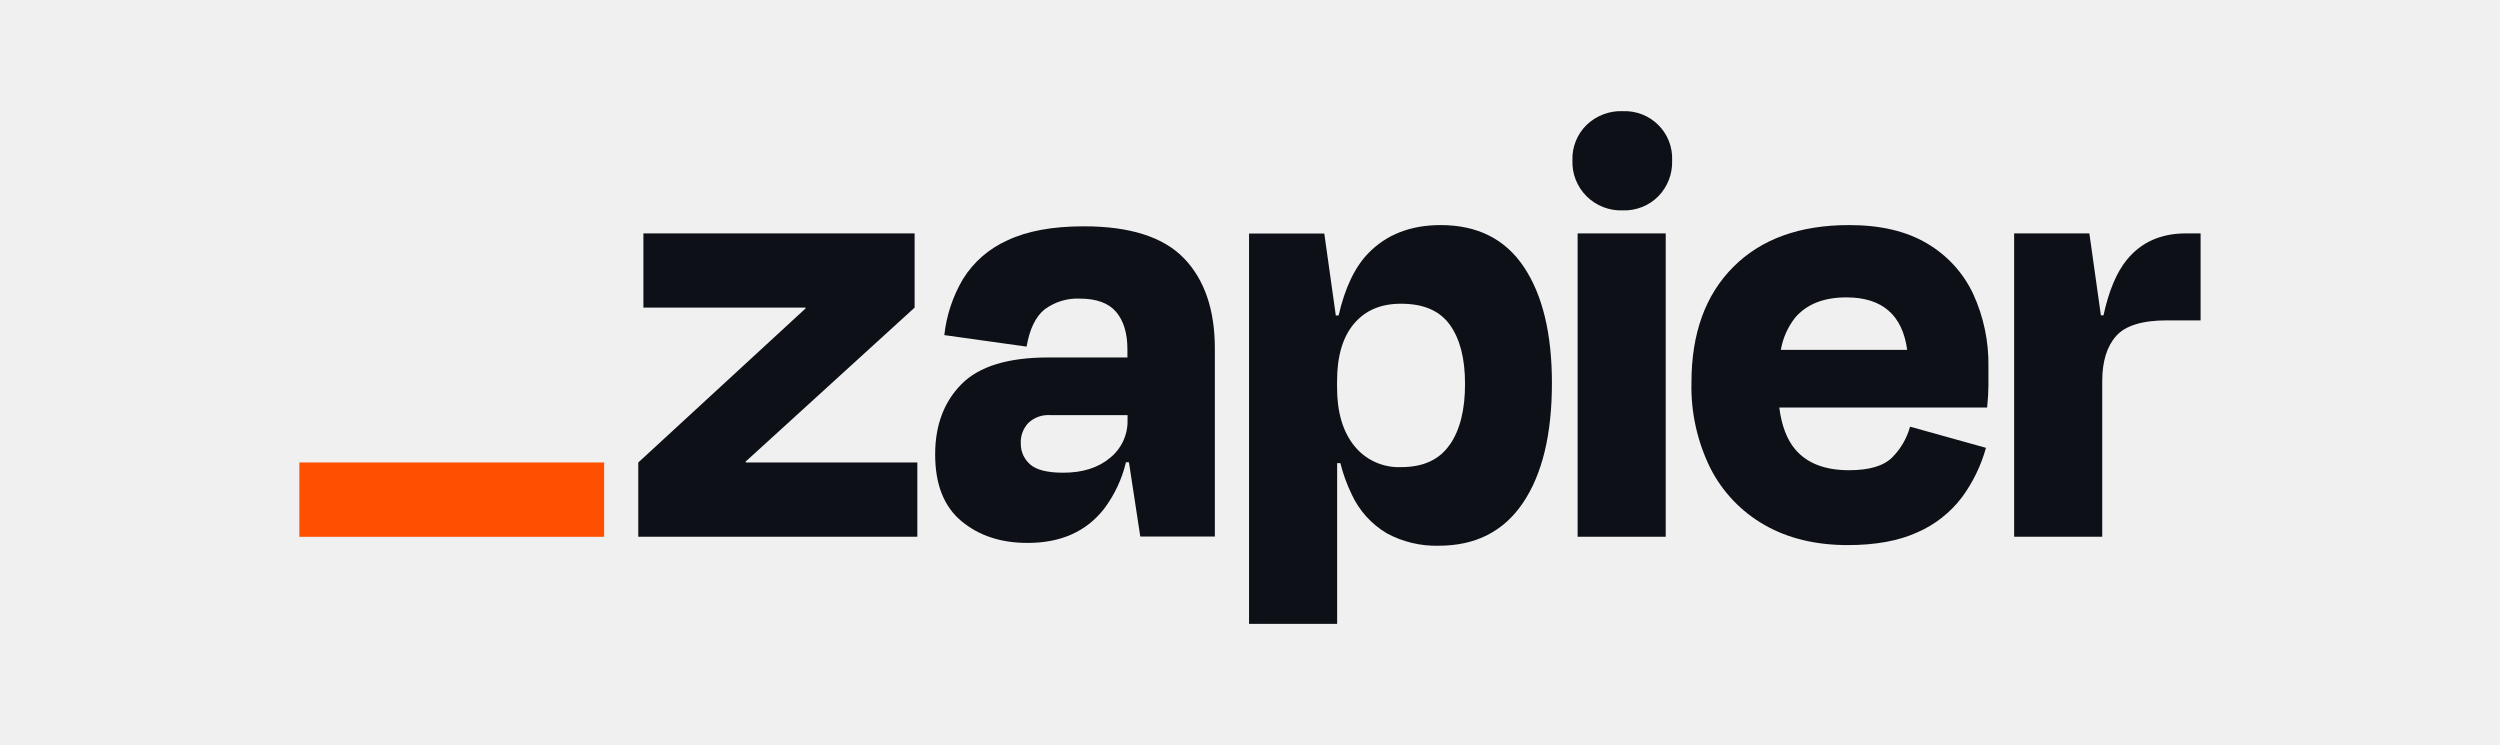
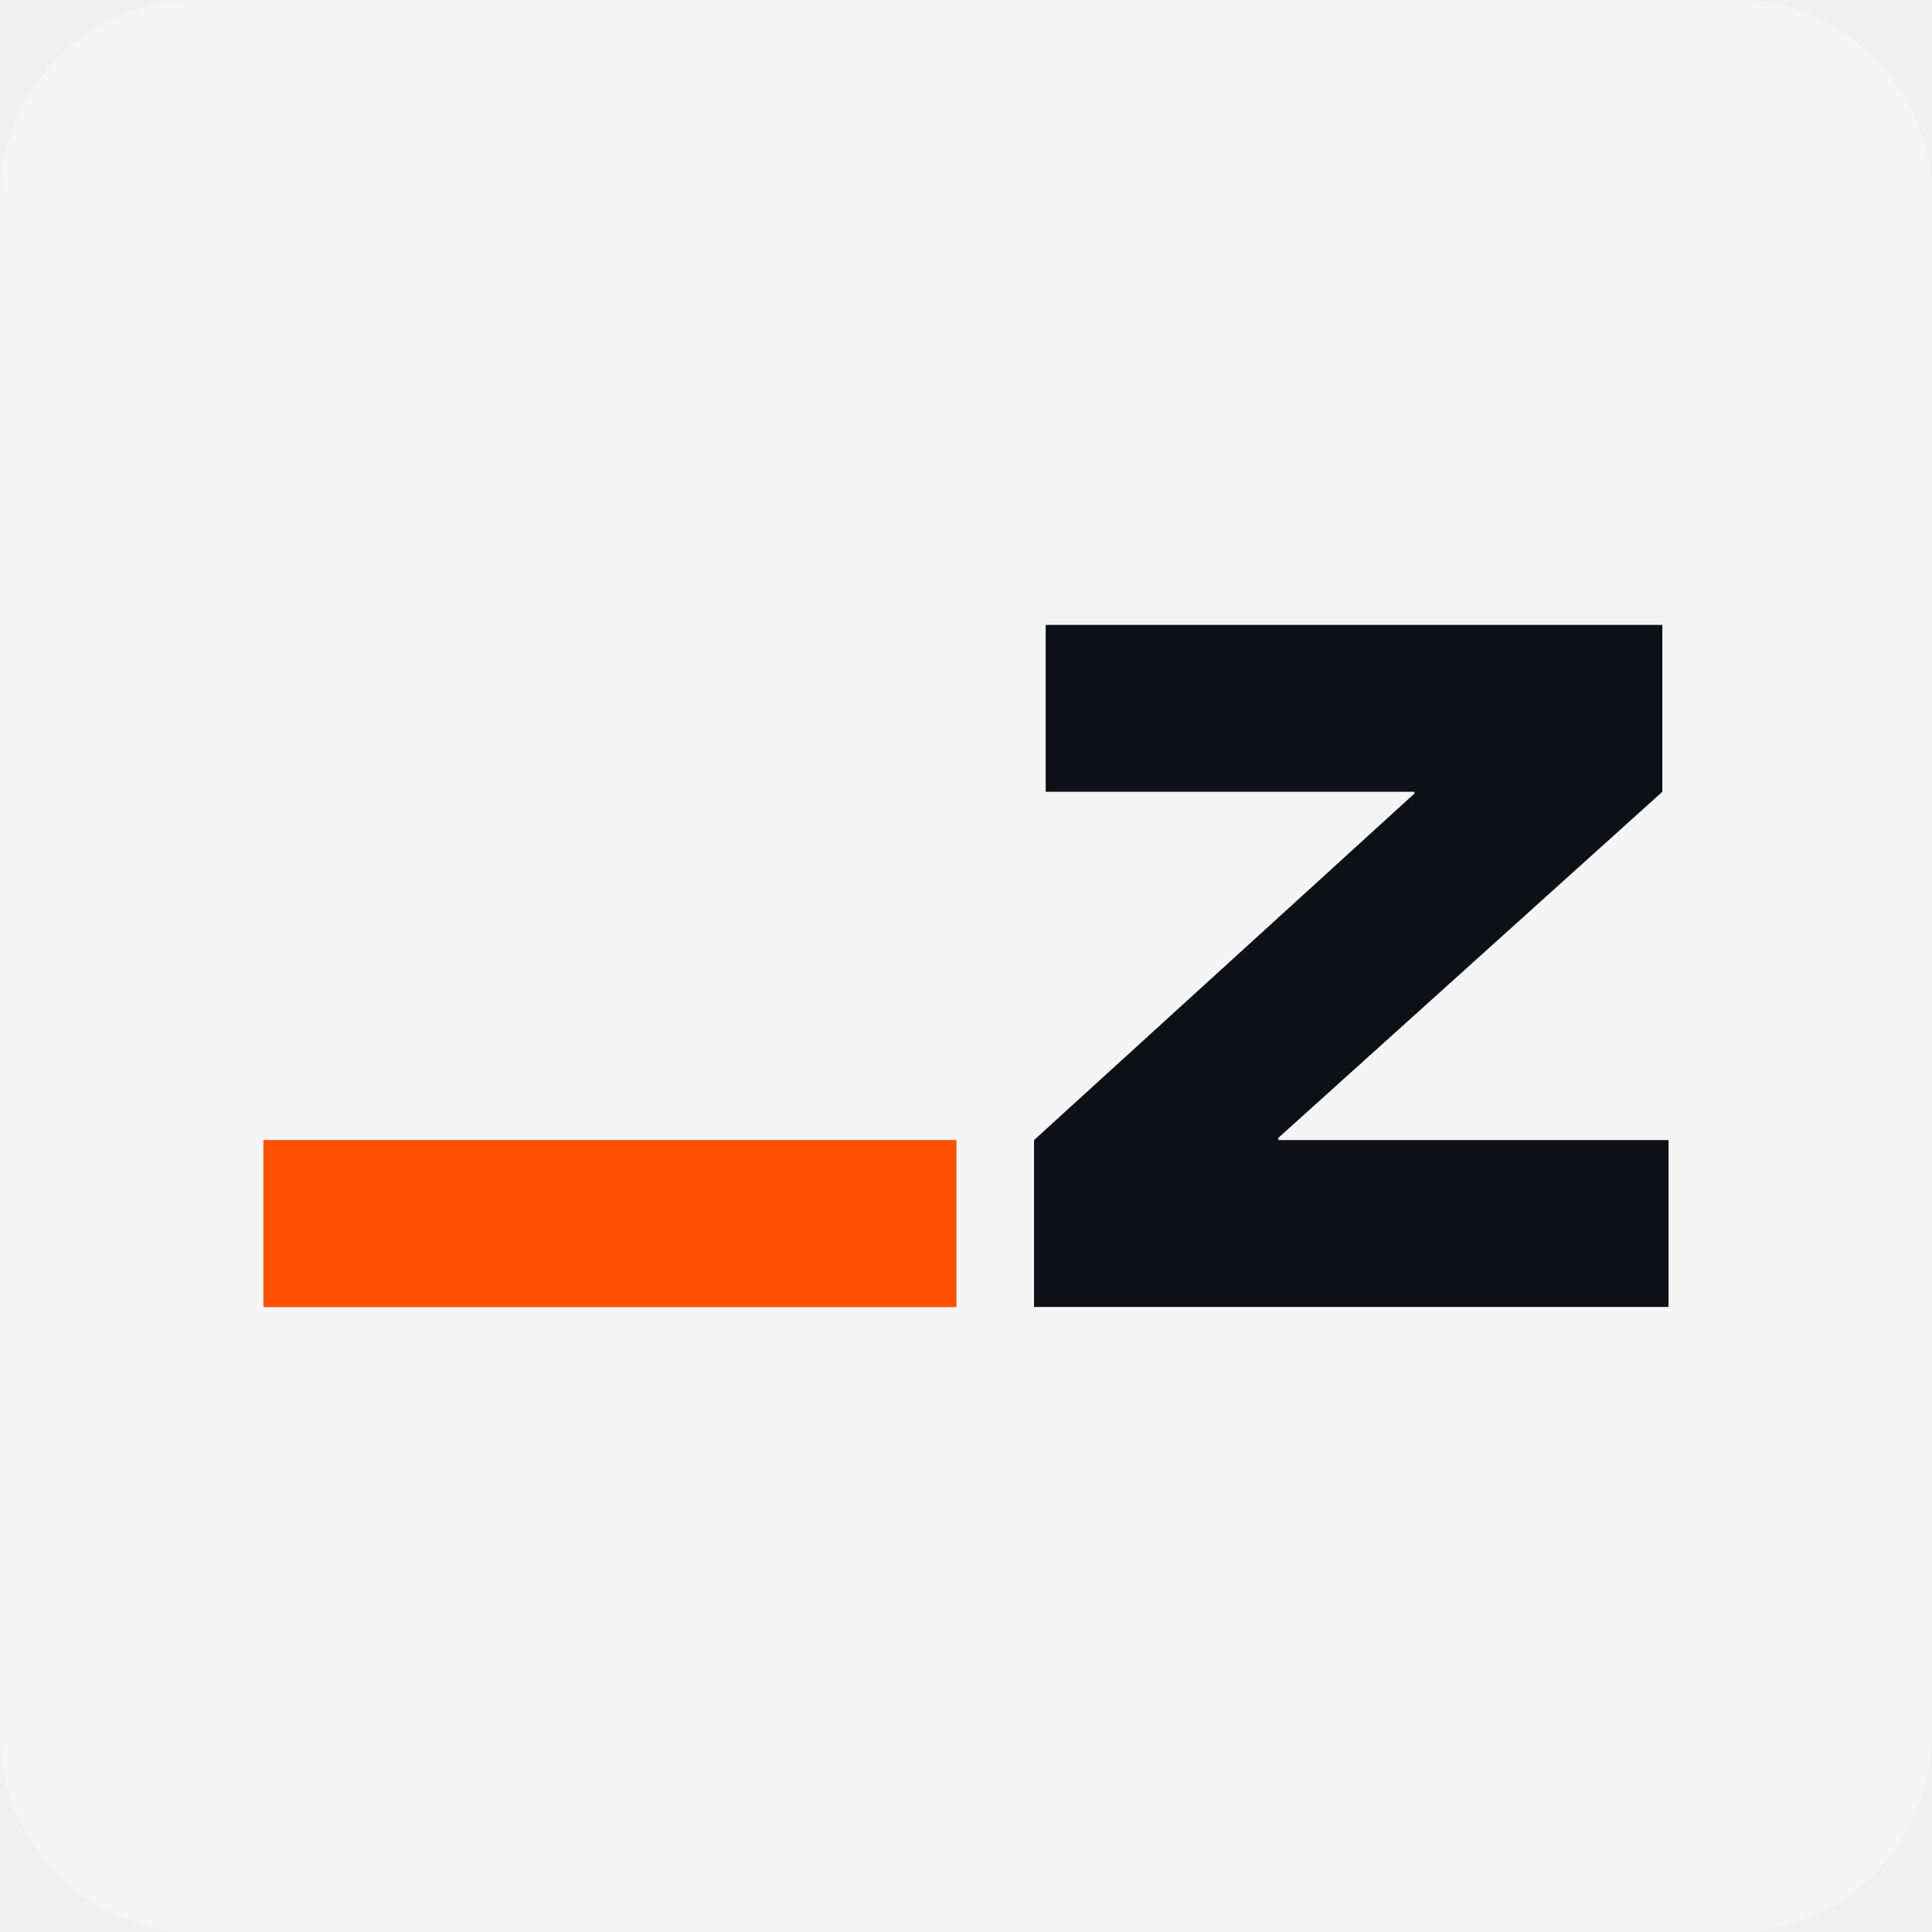
- <svg xmlns="http://www.w3.org/2000/svg" width="272" height="81" viewBox="0 0 272 81" fill="none">
-   <g clip-path="url(#clip0_8357_75482)">
-     <path d="M81.147 50.319L81.118 50.227L99.51 33.468V25.394H70.002V33.468H87.628L87.657 33.546L69.444 50.319V58.394H99.806V50.319H81.147Z" fill="#0D1117" />
-     <path d="M117.917 24.623C114.514 24.623 111.74 25.134 109.595 26.156C107.598 27.047 105.916 28.514 104.766 30.368C103.667 32.233 102.977 34.31 102.741 36.46L111.694 37.712C112.018 35.814 112.666 34.468 113.637 33.675C114.742 32.846 116.103 32.426 117.485 32.49C119.302 32.49 120.62 32.974 121.44 33.941C122.251 34.908 122.664 36.247 122.664 38.012V38.892H114.055C109.673 38.892 106.525 39.859 104.611 41.793C102.697 43.727 101.742 46.28 101.745 49.452C101.745 52.701 102.7 55.119 104.611 56.705C106.522 58.291 108.925 59.079 111.821 59.069C115.412 59.069 118.175 57.839 120.108 55.38C121.25 53.868 122.066 52.138 122.503 50.298H122.829L124.063 58.373H132.176V37.925C132.176 33.699 131.057 30.426 128.819 28.105C126.581 25.784 122.947 24.623 117.917 24.623ZM120.754 49.829C119.467 50.898 117.782 51.43 115.683 51.43C113.953 51.43 112.752 51.128 112.078 50.525C111.75 50.24 111.489 49.887 111.313 49.49C111.138 49.093 111.052 48.662 111.063 48.229C111.043 47.82 111.108 47.411 111.253 47.028C111.397 46.645 111.618 46.295 111.903 46C112.211 45.712 112.574 45.49 112.971 45.346C113.368 45.203 113.789 45.14 114.211 45.163H122.678V45.719C122.696 46.505 122.531 47.285 122.198 47.997C121.864 48.71 121.37 49.337 120.754 49.829Z" fill="#0D1117" />
-     <path d="M181.23 25.394H171.645V58.398H181.23V25.394Z" fill="#0D1117" />
-     <path d="M237.817 25.394C235.11 25.394 232.975 26.345 231.414 28.246C230.293 29.613 229.442 31.633 228.859 34.305H228.577L227.324 25.394H219.138V58.394H228.723V41.471C228.723 39.337 229.225 37.701 230.229 36.563C231.233 35.425 233.085 34.856 235.786 34.856H239.425V25.394H237.817Z" fill="#0D1117" />
-     <path d="M209.636 26.471C207.398 25.147 204.576 24.486 201.169 24.489C195.806 24.489 191.608 26.009 188.577 29.049C185.545 32.088 184.03 36.279 184.03 41.62C183.952 44.849 184.661 48.049 186.094 50.947C187.406 53.529 189.45 55.672 191.973 57.112C194.512 58.572 197.532 59.304 201.032 59.307C204.061 59.307 206.59 58.843 208.621 57.914C210.53 57.081 212.192 55.774 213.45 54.119C214.647 52.494 215.536 50.665 216.073 48.723L207.815 46.421C207.467 47.684 206.798 48.837 205.871 49.767C204.938 50.696 203.376 51.16 201.183 51.16C198.576 51.16 196.633 50.417 195.353 48.931C194.426 47.857 193.843 46.325 193.585 44.337H216.2C216.292 43.409 216.34 42.63 216.34 42.002V39.947C216.395 37.186 215.822 34.449 214.664 31.94C213.581 29.654 211.828 27.748 209.636 26.471ZM200.892 32.356C204.778 32.356 206.982 34.259 207.503 38.066H193.755C193.974 36.796 194.502 35.599 195.296 34.58C196.555 33.094 198.421 32.353 200.892 32.356Z" fill="#0D1117" />
-     <path d="M176.54 12.092C175.819 12.067 175.1 12.188 174.427 12.445C173.753 12.703 173.139 13.092 172.62 13.591C172.108 14.094 171.707 14.698 171.441 15.364C171.176 16.03 171.053 16.743 171.08 17.459C171.054 18.179 171.177 18.897 171.443 19.568C171.708 20.239 172.11 20.848 172.622 21.357C173.134 21.867 173.747 22.266 174.421 22.529C175.095 22.793 175.816 22.915 176.54 22.889C177.259 22.916 177.976 22.793 178.645 22.529C179.314 22.266 179.921 21.866 180.426 21.356C180.928 20.841 181.319 20.23 181.577 19.56C181.835 18.89 181.954 18.175 181.927 17.459C181.96 16.746 181.844 16.035 181.585 15.37C181.327 14.704 180.932 14.1 180.425 13.596C179.918 13.091 179.312 12.697 178.644 12.439C177.976 12.181 177.261 12.064 176.545 12.097L176.54 12.092Z" fill="#0D1117" />
-     <path d="M156.742 24.489C153.478 24.489 150.855 25.509 148.873 27.55C147.405 29.061 146.329 31.318 145.642 34.319H145.336L144.083 25.408H135.896V67.88H145.481V50.386H145.831C146.124 51.553 146.534 52.686 147.056 53.77C147.866 55.537 149.196 57.017 150.869 58.016C152.604 58.958 154.558 59.427 156.533 59.375C160.546 59.375 163.602 57.819 165.701 54.709C167.799 51.598 168.849 47.258 168.849 41.688C168.849 36.308 167.834 32.096 165.803 29.053C163.772 26.011 160.752 24.489 156.742 24.489ZM157.714 48.404C156.597 50.015 154.848 50.821 152.467 50.821C151.486 50.866 150.508 50.678 149.614 50.272C148.72 49.866 147.936 49.254 147.328 48.486C146.087 46.935 145.469 44.813 145.472 42.118V41.489C145.472 38.753 146.09 36.657 147.328 35.204C148.565 33.75 150.278 33.031 152.467 33.047C154.89 33.047 156.65 33.813 157.748 35.344C158.846 36.875 159.395 39.011 159.395 41.75C159.402 44.584 158.844 46.802 157.724 48.404H157.714Z" fill="#0D1117" />
-     <path d="M65.731 50.318H32.57V58.402H65.731V50.318Z" fill="#FF4F00" />
-   </g>
-   <defs>
-     <clipPath id="clip0_8357_75482">
-       <rect width="206.857" height="56" fill="white" transform="translate(32.5713 12.088)" />
-     </clipPath>
-   </defs>
+ <svg xmlns="http://www.w3.org/2000/svg" width="88" height="88" viewBox="0 0 88 88" fill="none">
+   <rect width="88" height="88" rx="9" fill="#F5F5F5" />
+   <path d="M58.238 51.929L58.211 51.842L75.718 36.064V28.462H47.63V36.064H64.407L64.435 36.137L47.099 51.929V59.531H76V51.929H58.238Z" fill="#0D1117" />
+   <path d="M43.565 51.927H12V59.538H43.565V51.927Z" fill="#FF4F00" />
</svg>
